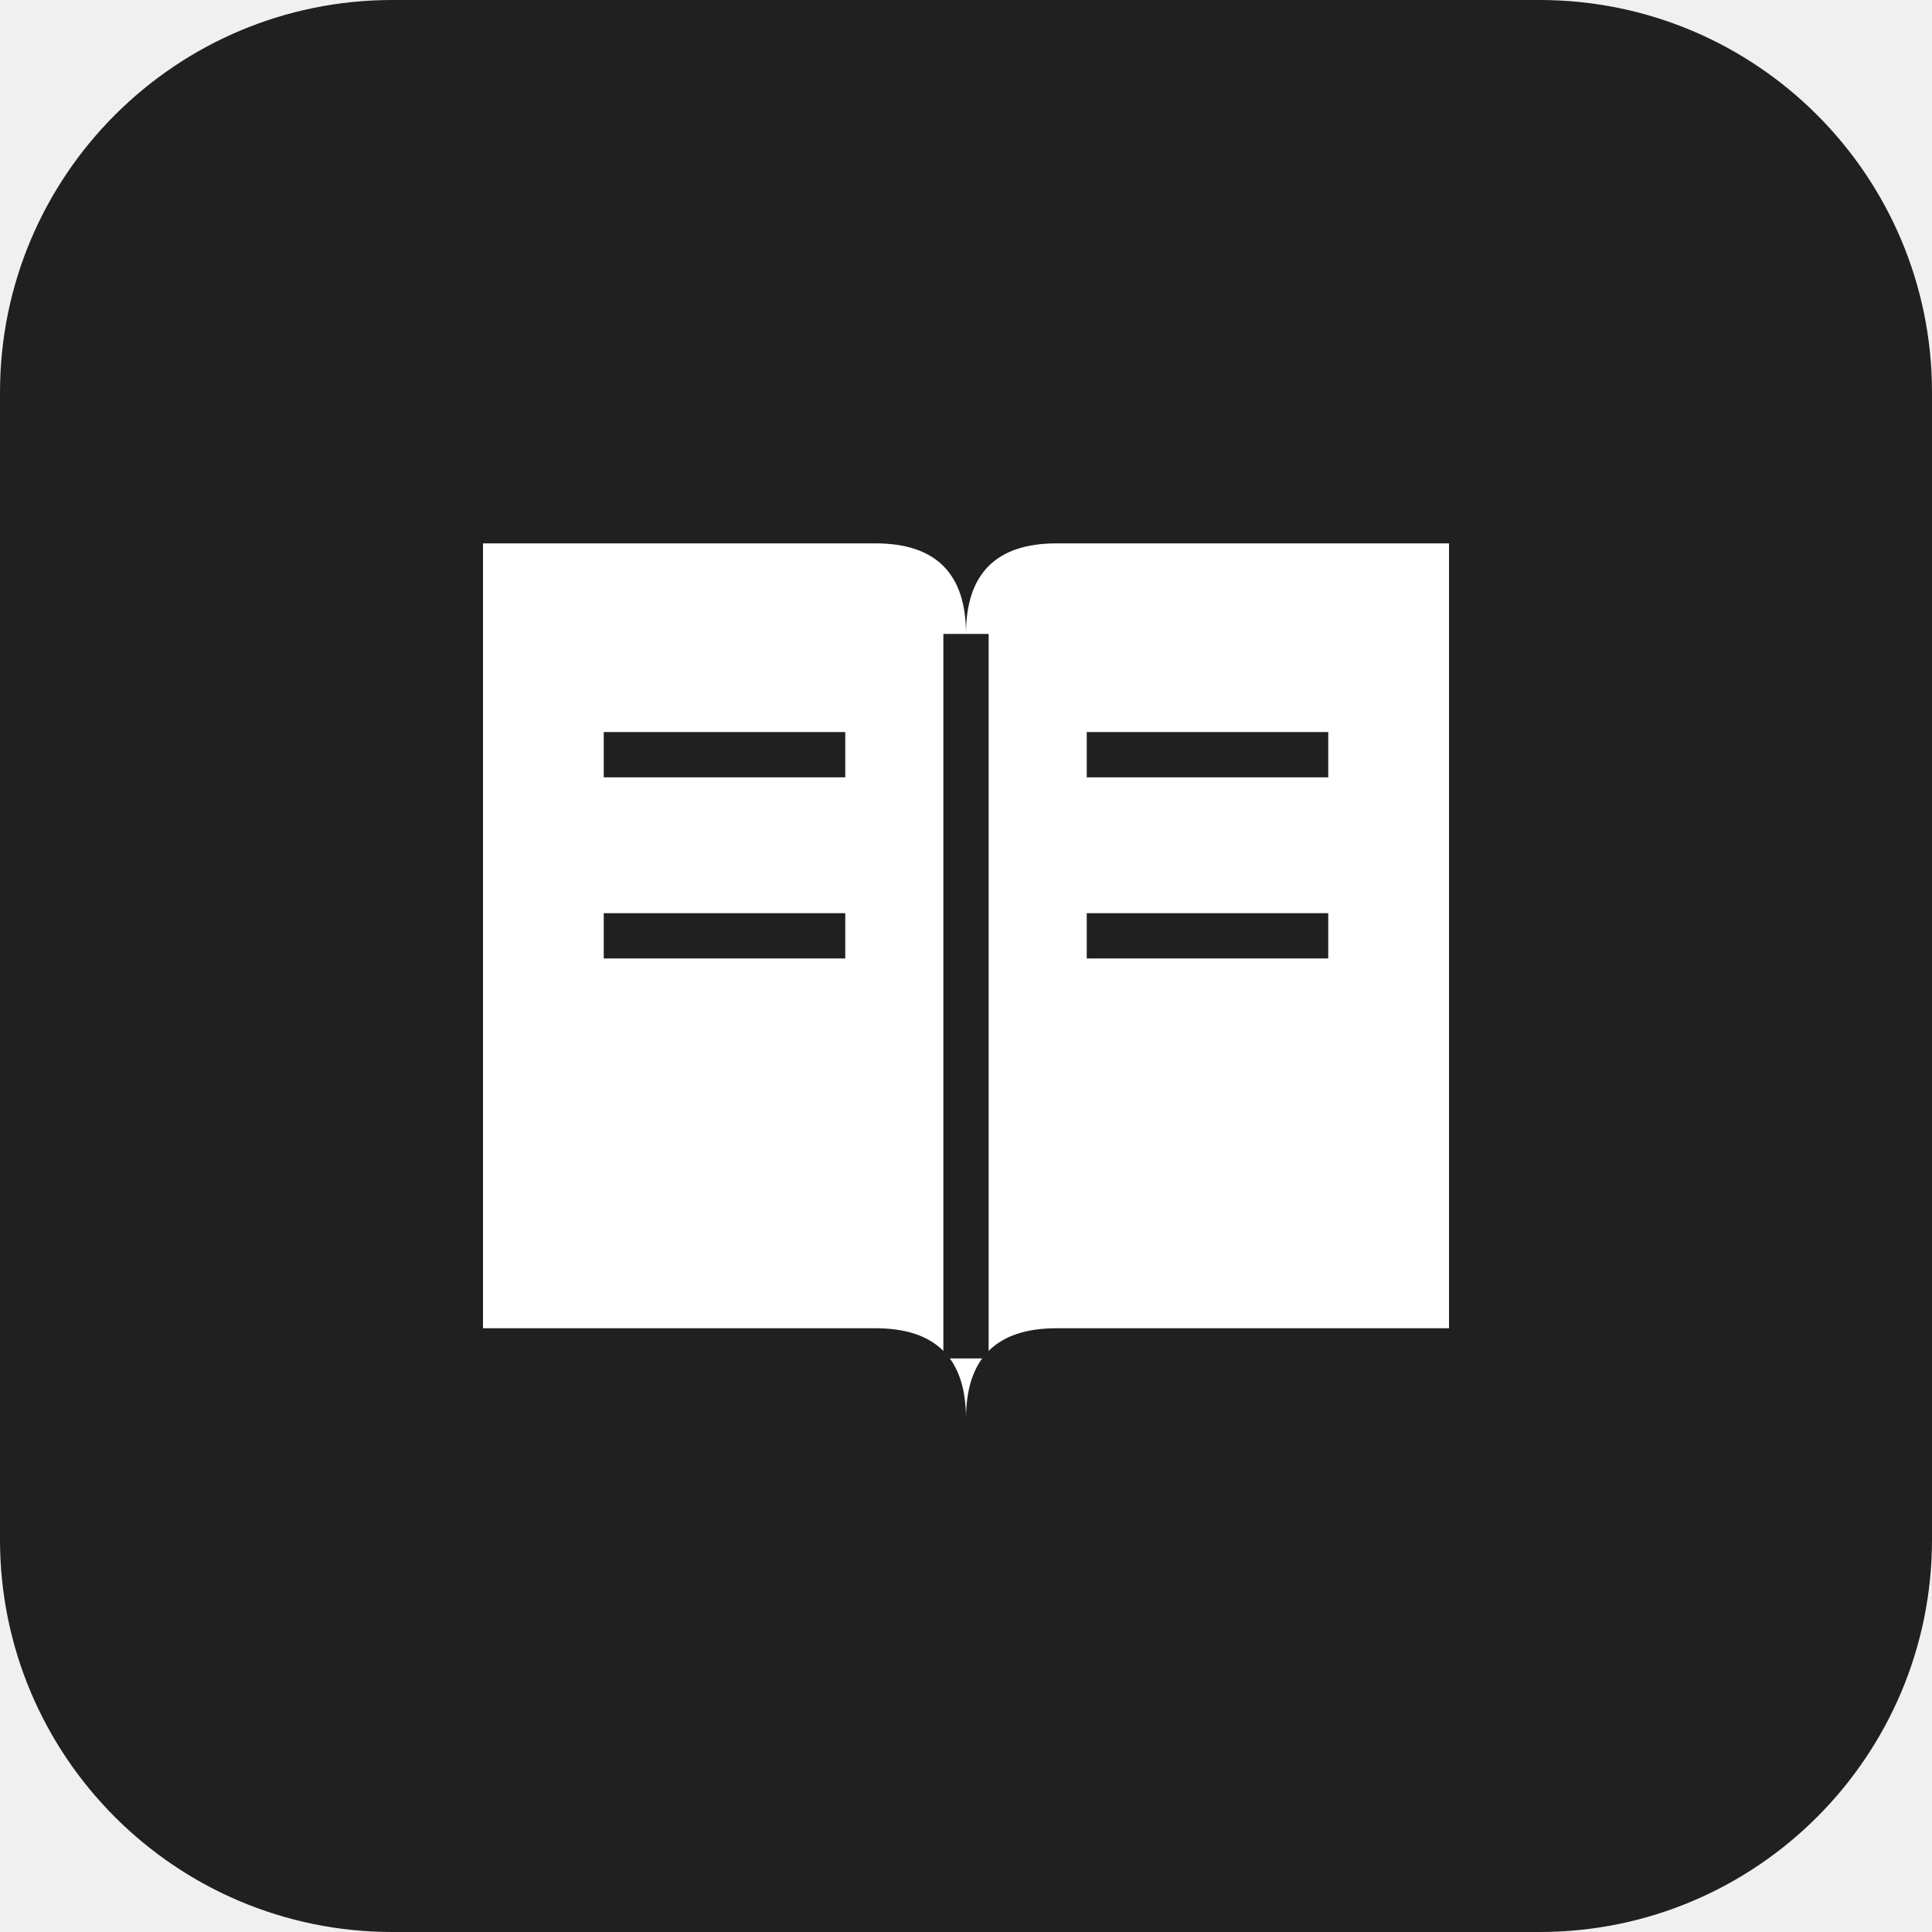
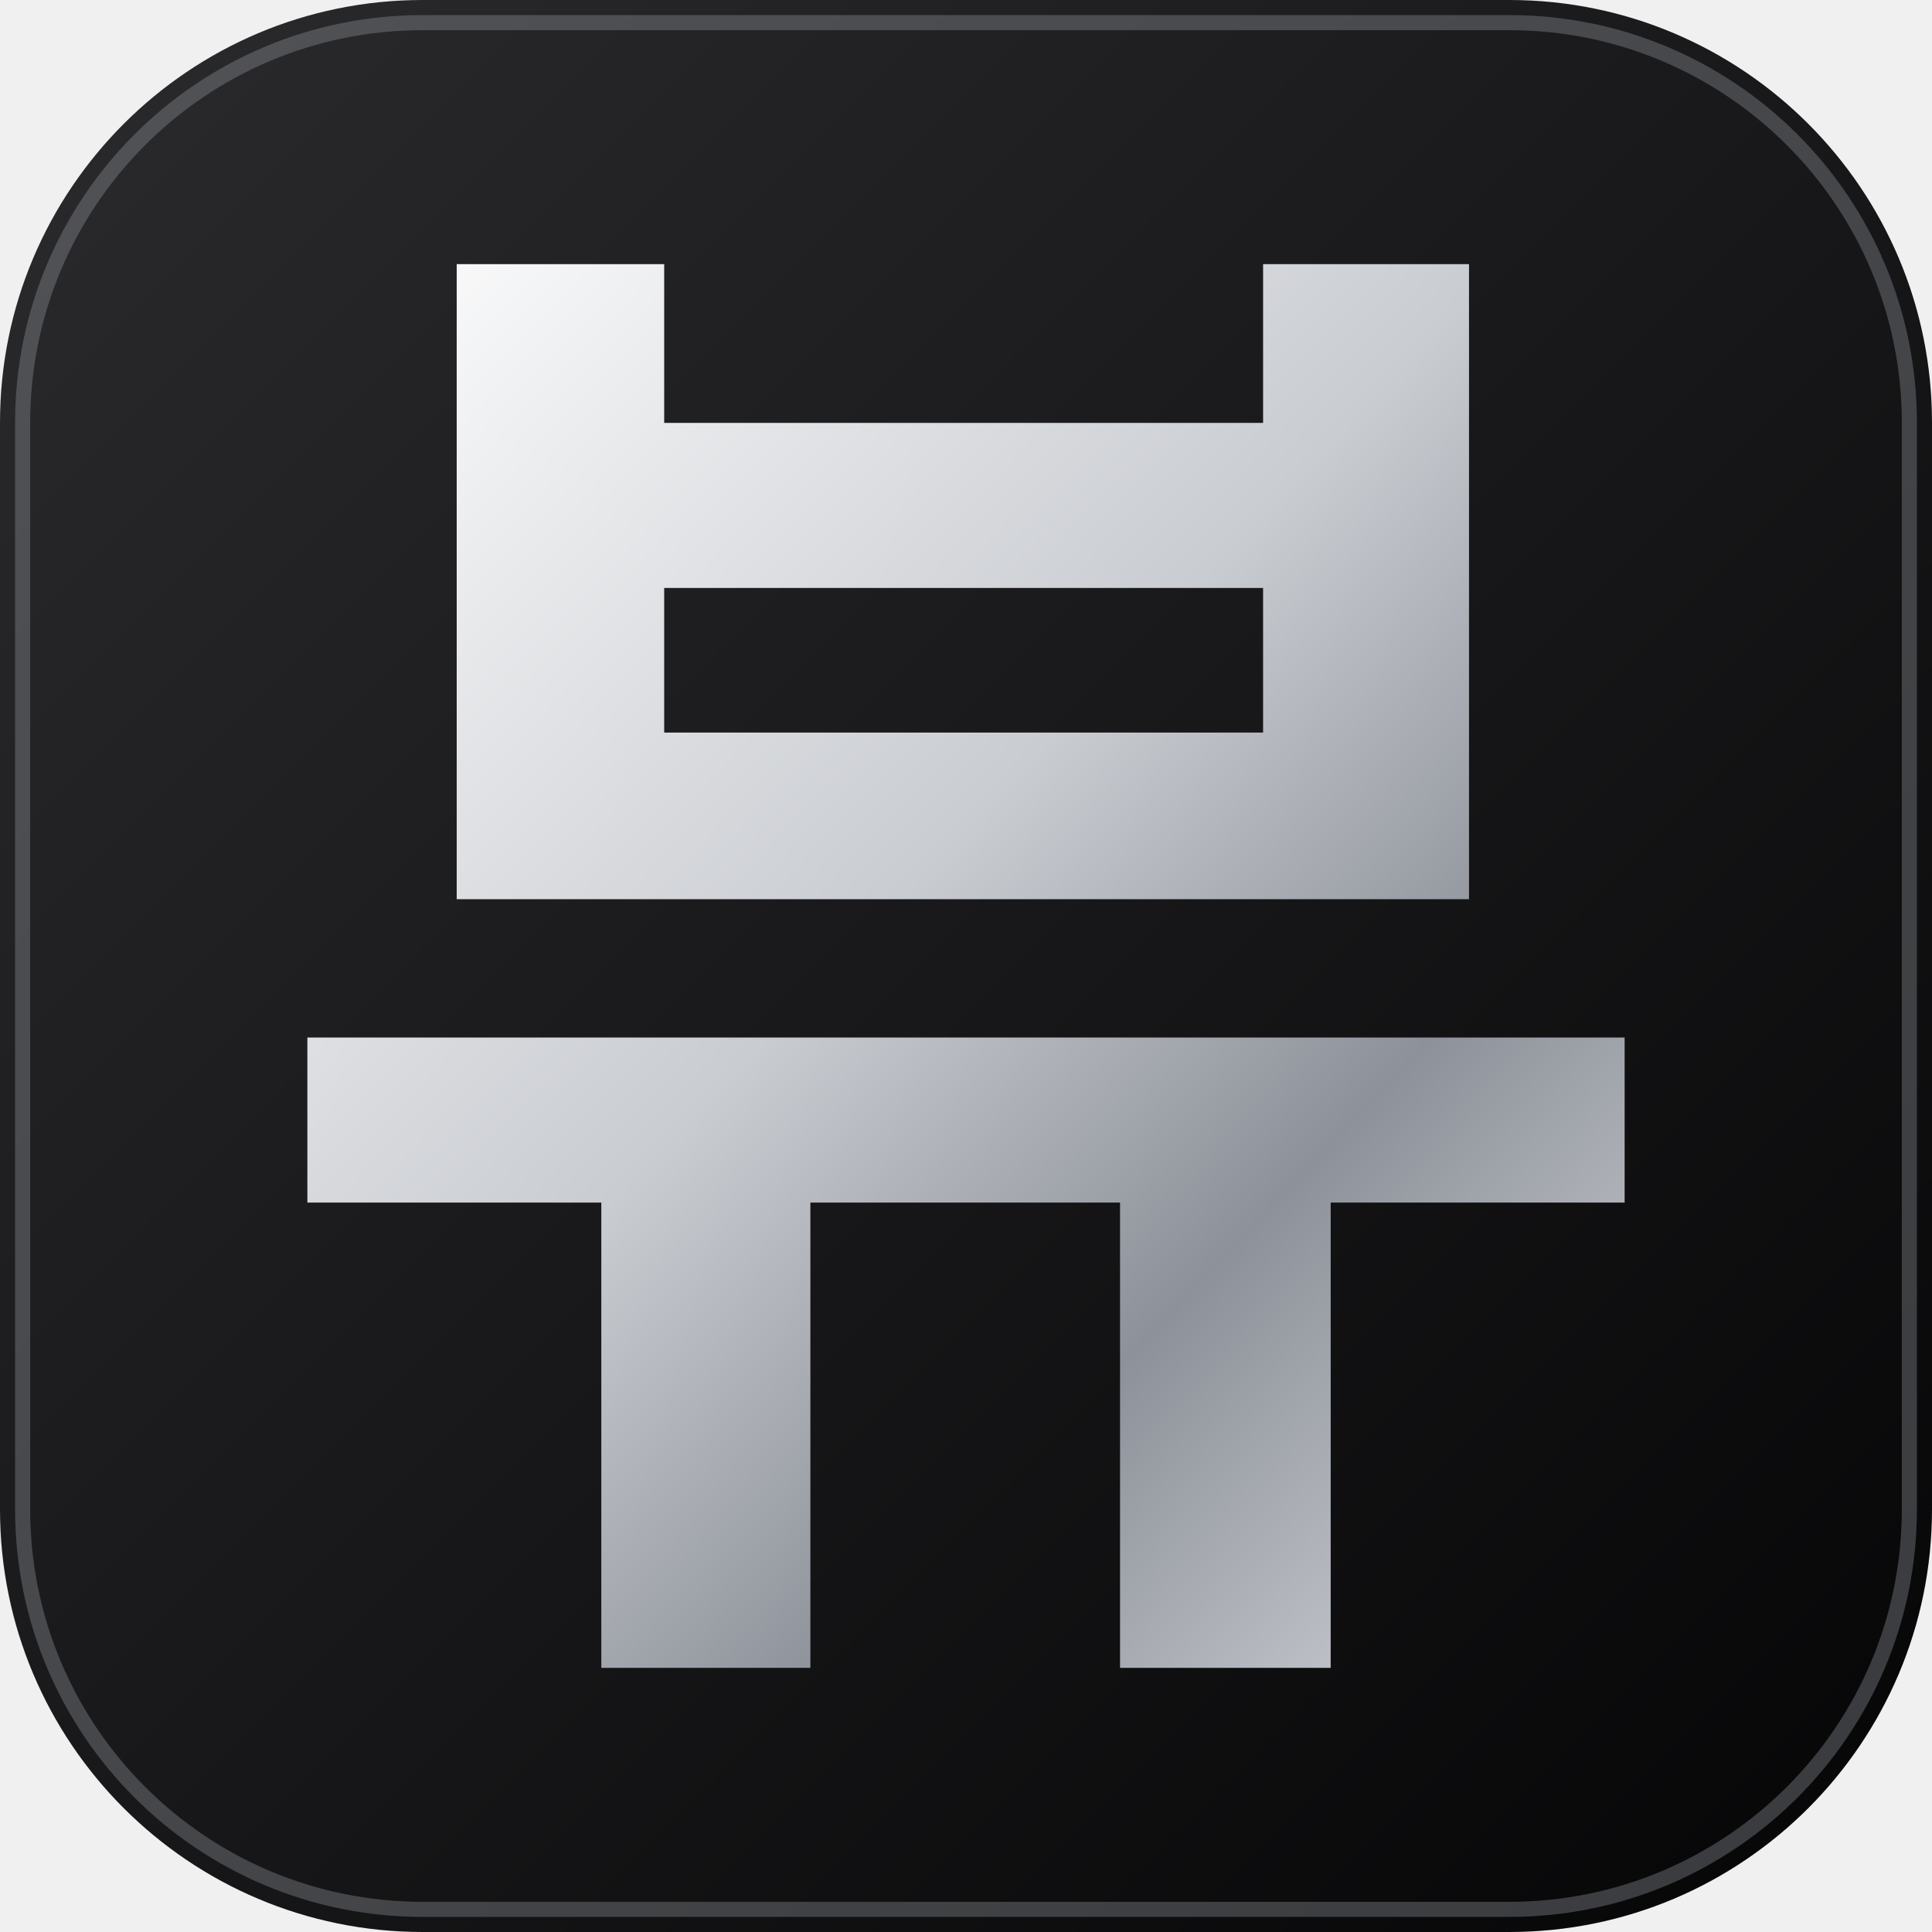
- <svg xmlns="http://www.w3.org/2000/svg" width="512" height="512" viewBox="0 0 512 512">
-   <rect width="512" height="512" rx="104" fill="#202020" />
-   <g transform="translate(64 64) scale(8)">
-     <path fill="#fff" d="M8 10h13q3 0 3 3q0-3 3-3h13v26H27q-3 0-3 3q0-3-3-3H8z" />
-     <path fill="none" stroke="#202020" stroke-width="1.5" d="M24 13v24M12 17h8M12 23h8M28 17h8M28 23h8" />
-   </g>
+ <svg xmlns="http://www.w3.org/2000/svg" viewBox="0 0 512 512" width="512" height="512">
+   <defs>
+     <linearGradient id="bg" x1="0" y1="0" x2="1" y2="1">
+       <stop offset="0" stop-color="#2b2b2e" />
+       <stop offset="1" stop-color="#050506" />
+     </linearGradient>
+     <linearGradient id="silver" x1="0" y1="0" x2="1" y2="1">
+       <stop offset="0" stop-color="#ffffff" />
+       <stop offset="0.45" stop-color="#c9ccd1" />
+       <stop offset="0.7" stop-color="#8d9199" />
+       <stop offset="1" stop-color="#d9dce0" />
+     </linearGradient>
+   </defs>
+   <rect width="512" height="512" rx="112" fill="url(#bg)" />
+   <rect x="6" y="6" width="500" height="500" rx="106" fill="none" stroke="#9a9da4" stroke-opacity="0.35" stroke-width="4" />
+   <path d="M121.03 70.0V238.296H389.303V70.0H334.732V112.074H176.018V70.0ZM176.018 155.814H334.732V194.139H176.018ZM81.456 274.954V318.694H159.355V442.0H214.759V318.694H296.824V442.0H352.645V318.694H430.544V274.954Z" fill="url(#silver)" />
</svg>
